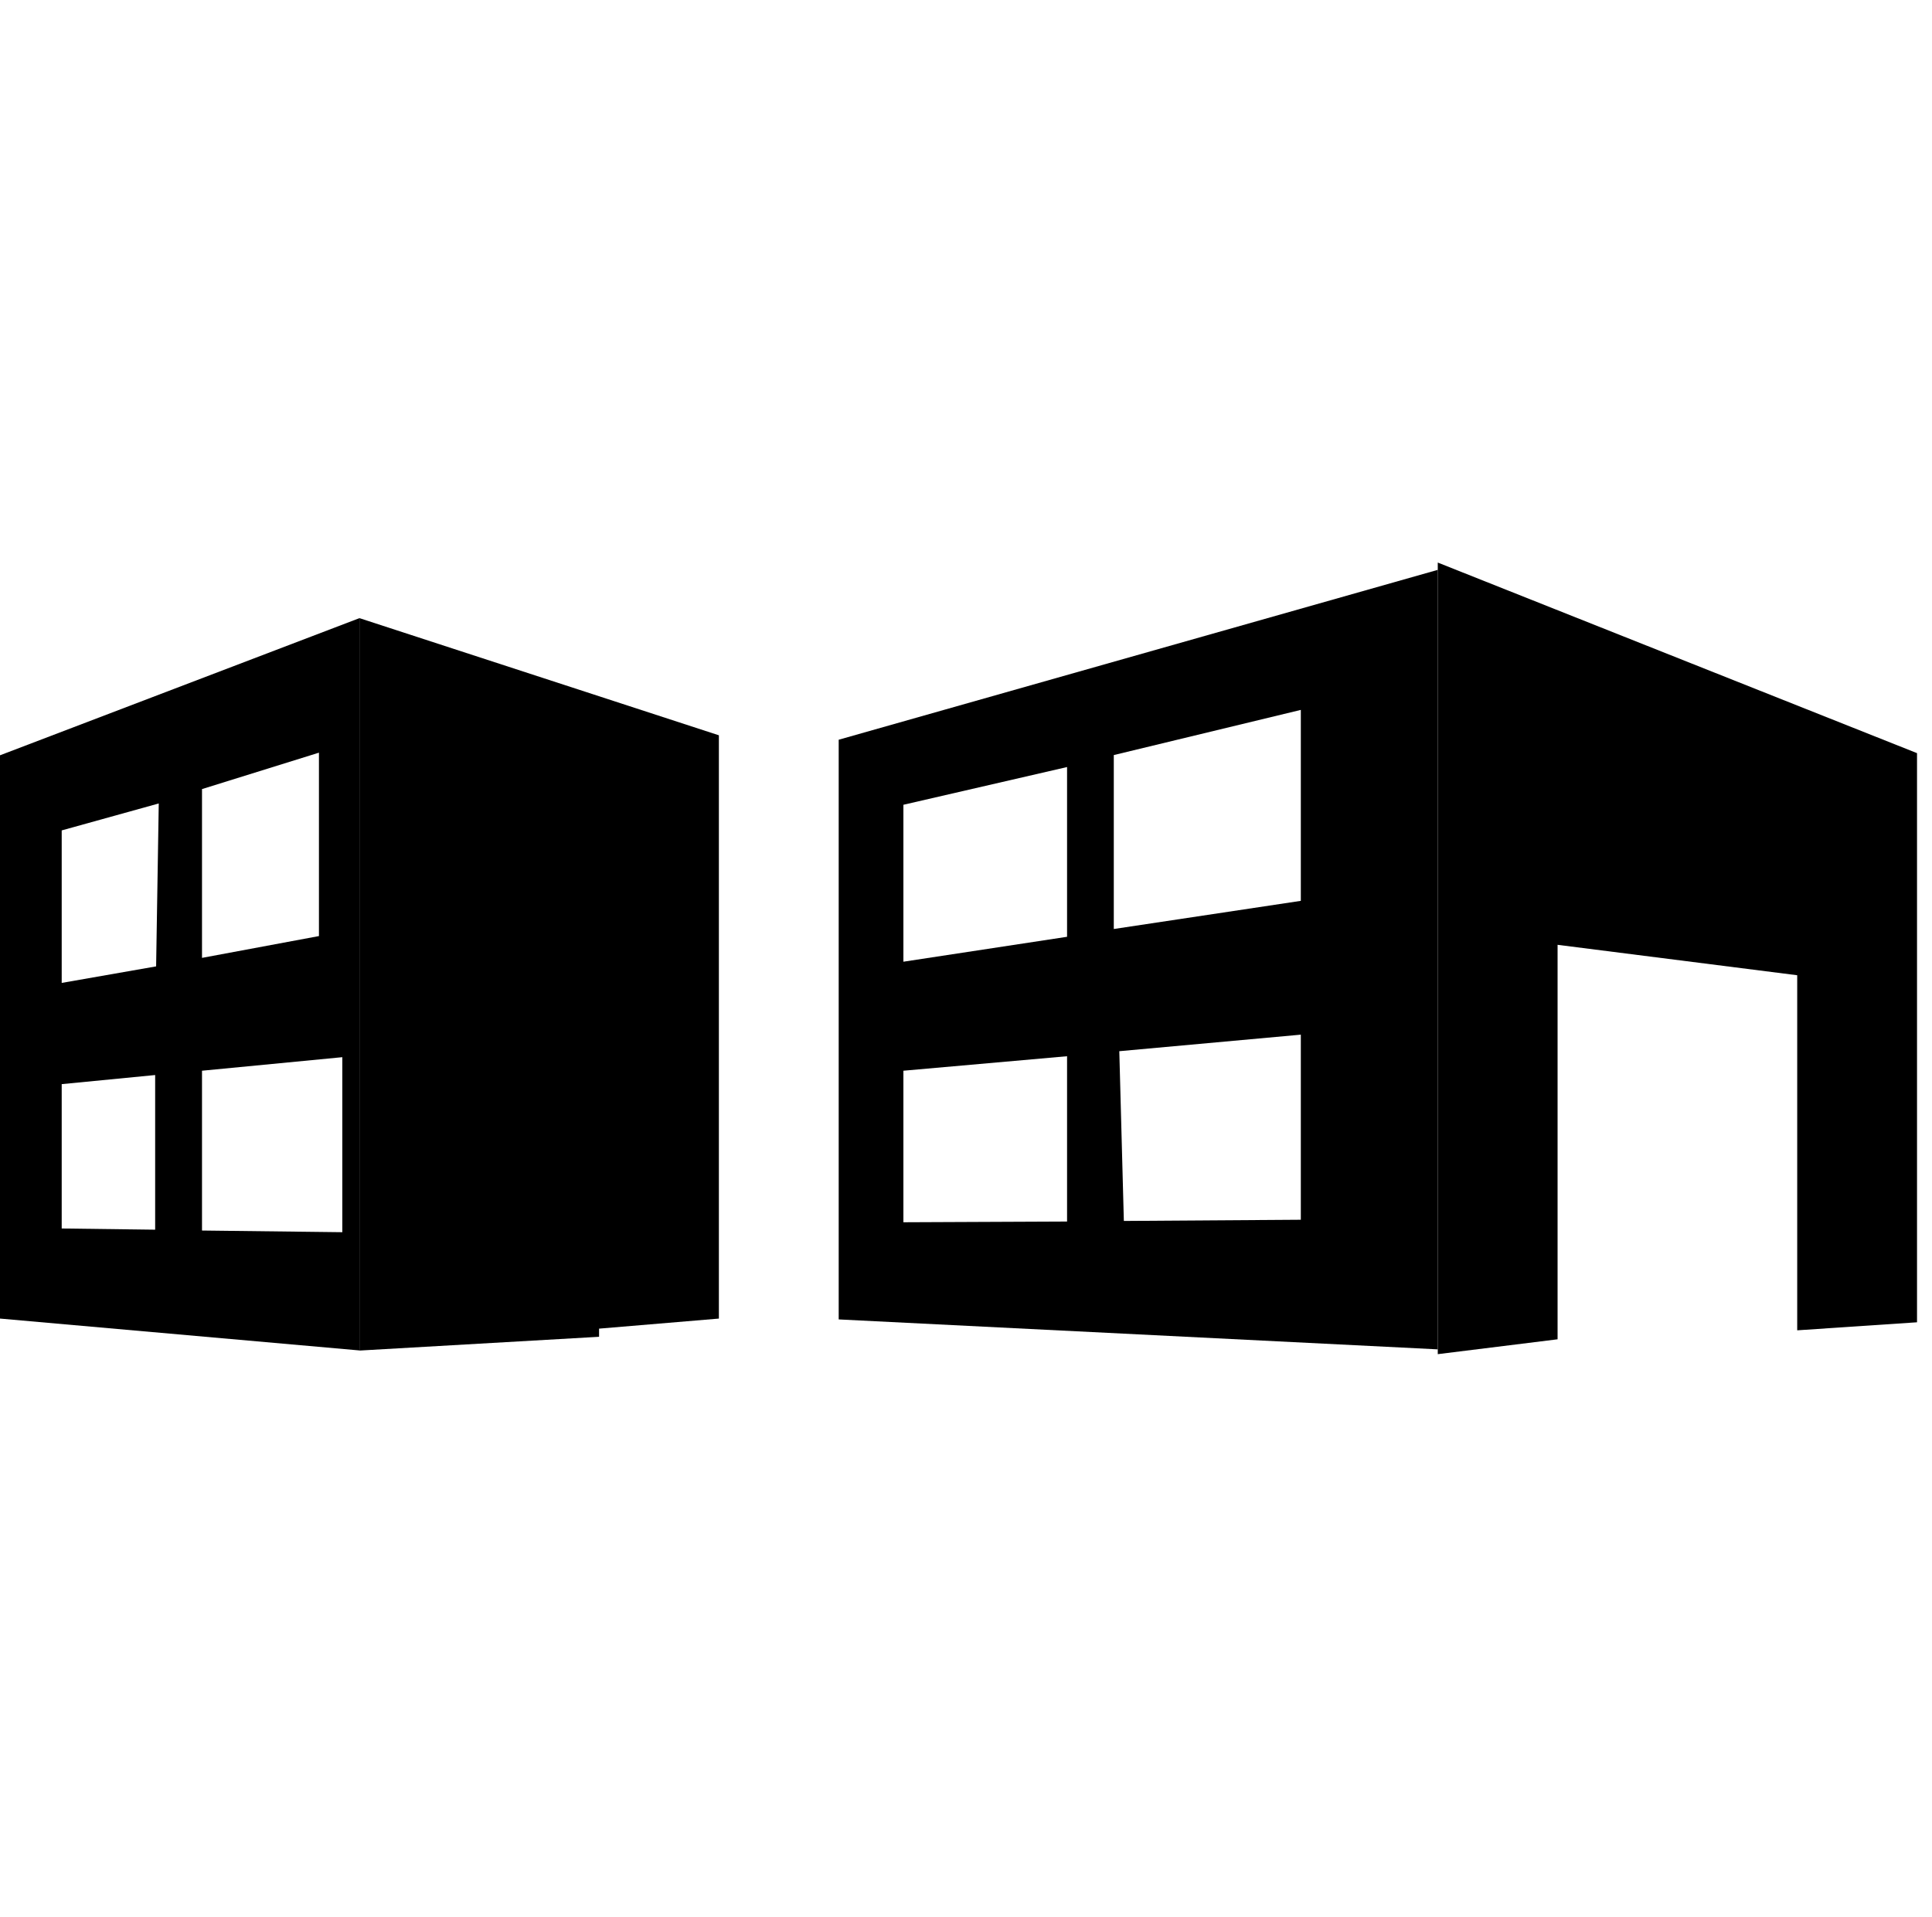
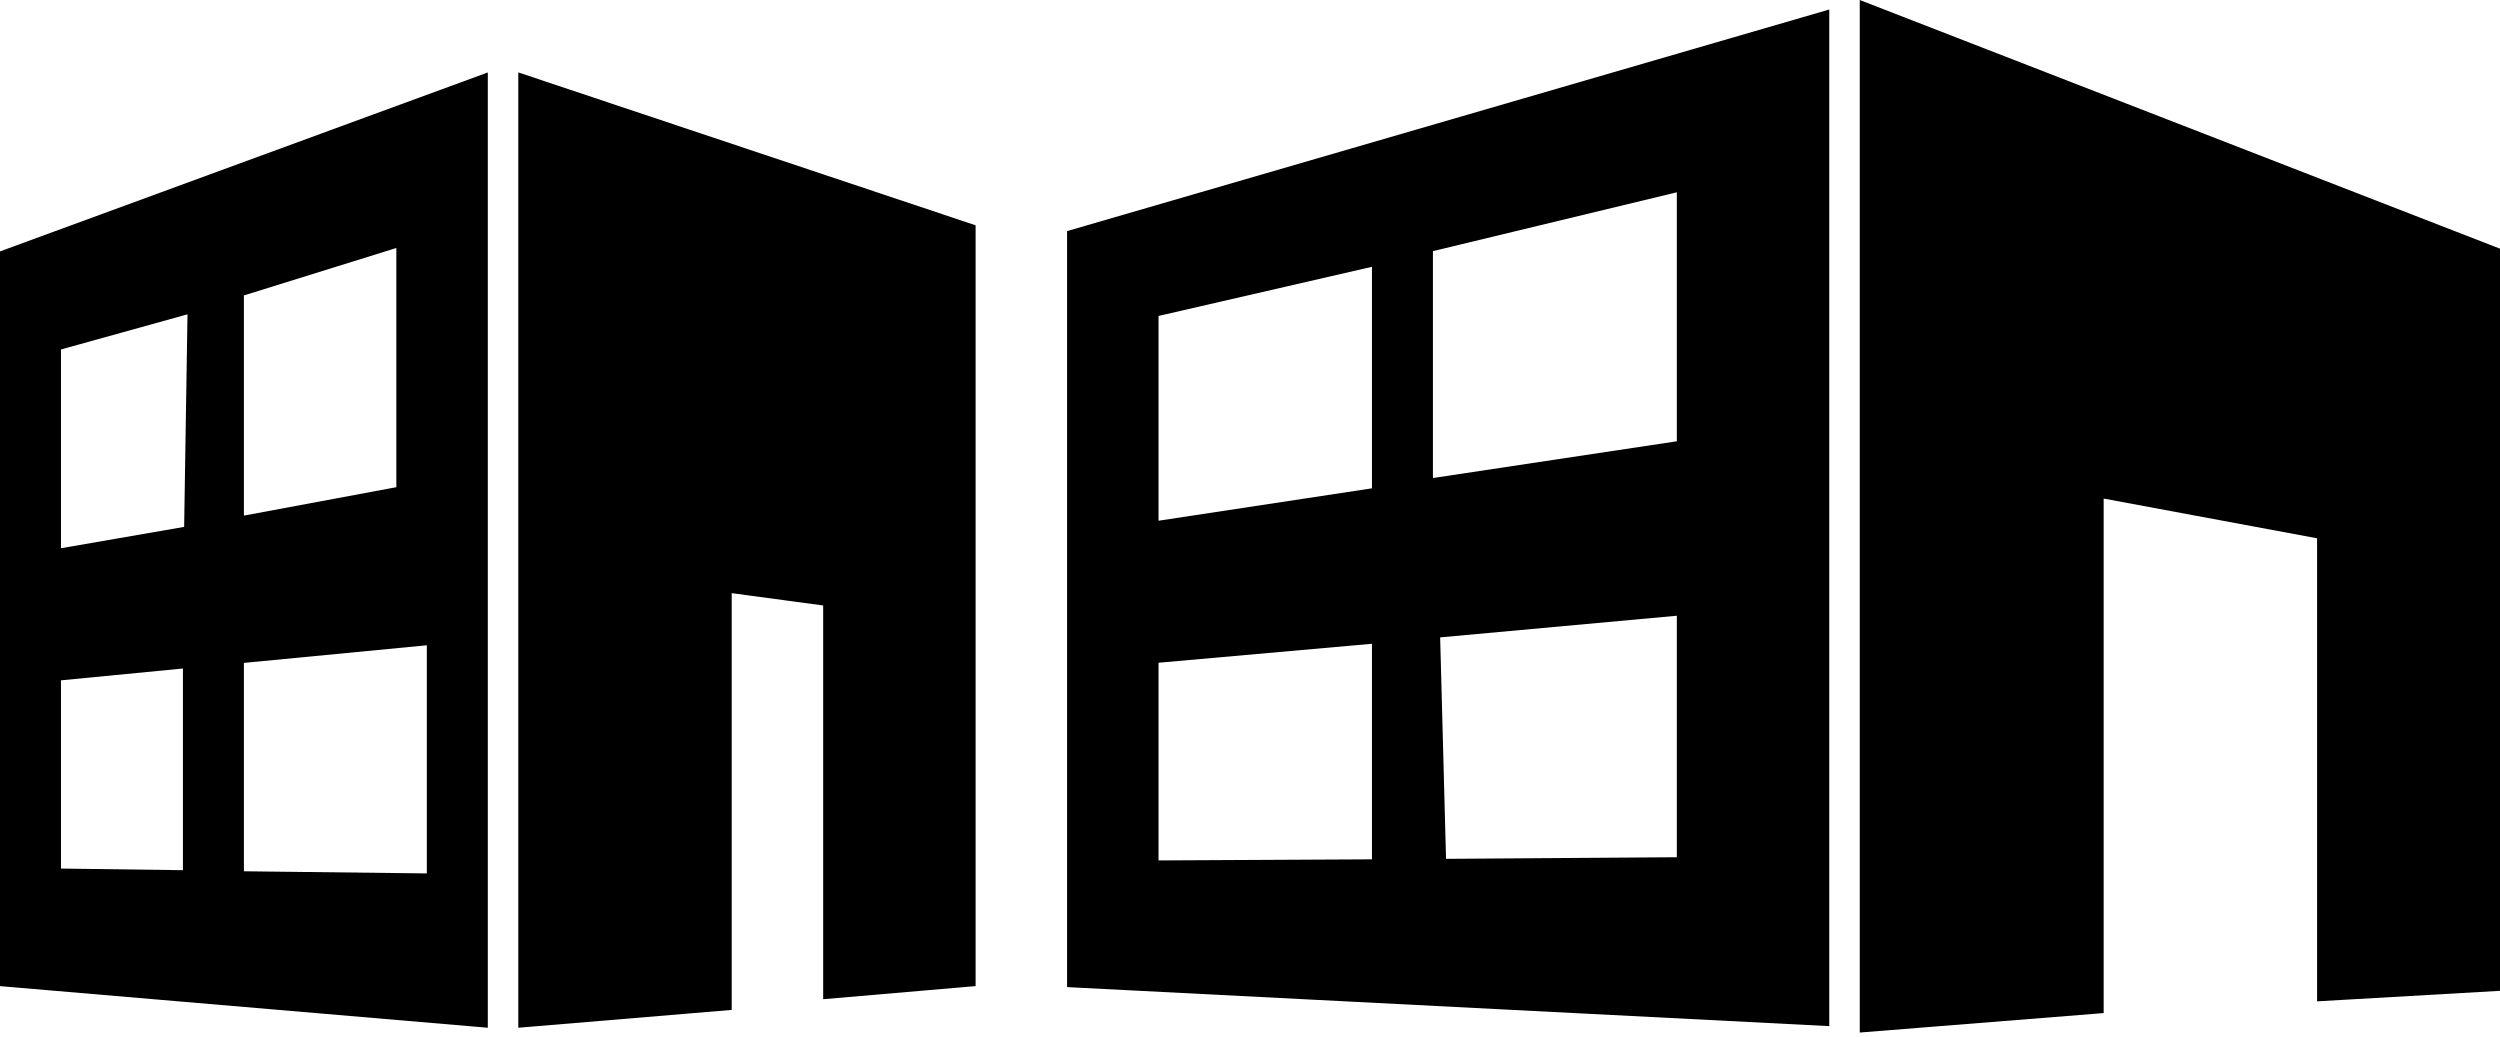
- <svg xmlns="http://www.w3.org/2000/svg" version="1.1" width="516" height="512" viewBox="0 0 516 512">
-   <g id="icomoon-ignore">
- </g>
-   <path d="M384 150.272v211.456l32-3.968v-105.376l64 8.128v94.848l32-2.144v-152.032z" />
-   <path d="M224 352.448l160 8v-208.224l-160 45.376v154.848zM297.472 201.696l49.952-12.064v51.008l-49.952 7.52v-46.464zM347.424 276.384v49.44l-47.264 0.32-1.216-45.344 48.48-4.416zM241.28 214.976l43.712-10.080v45.344l-43.712 6.656v-41.92zM241.28 286.016l43.712-3.872v44.16l-43.712 0.192v-40.48z" />
-   <path d="M96 360.768l64-3.68v-2.176l32-2.688v-155.808l-96-31.296z" />
-   <path d="M0 352.224l96 8.512v-195.616l-96 36.64v150.464zM91.424 329.152l-37.472-0.448v-42.688l37.472-3.616v46.752zM53.952 210.784l31.232-9.728v48.992l-31.232 5.824v-45.088zM16.48 221.824l25.92-7.2-0.704 43.52-25.216 4.416v-40.736zM16.48 289.6l24.96-2.432v41.312l-24.96-0.32v-38.56z" />
+ <svg xmlns="http://www.w3.org/2000/svg" viewBox="0 0 82 34" fill-rule="evenodd" clip-rule="evenodd" stroke-linejoin="round" stroke-miterlimit="1.414">
+   <path d="M61 0v33.867l8-.638V16.353l7 1.303v15.188l6-.345V8.157L61 0zM38 21.738l7-.622v7.07l-7 .036v-6.484zm0-11.375l7-1.612v7.266l-7 1.063v-6.716zm17 9.834v7.92l-7.57.053-.193-7.264 7.763-.71zm-8-11.96l8-1.93v8.167l-8 1.205V8.235zm-12 24.14l25 1.28V.312L35 7.58v24.798zM17 33.71l7-.585v-13.67l3 .405v12.914l5-.43V7.39L17 2.375V33.71zM2 22.315l4-.388v6.615l-4-.053v-6.176zm0-10.853l4.15-1.152-.11 6.972-4.04.7v-6.52zM8 9.69l5-1.556v7.846l-5 .932V9.69zm6 18.958l-6-.07v-6.835l6-.578v7.483zM0 32.345l16 1.365V2.376L0 8.246v24.1z" />
</svg>
